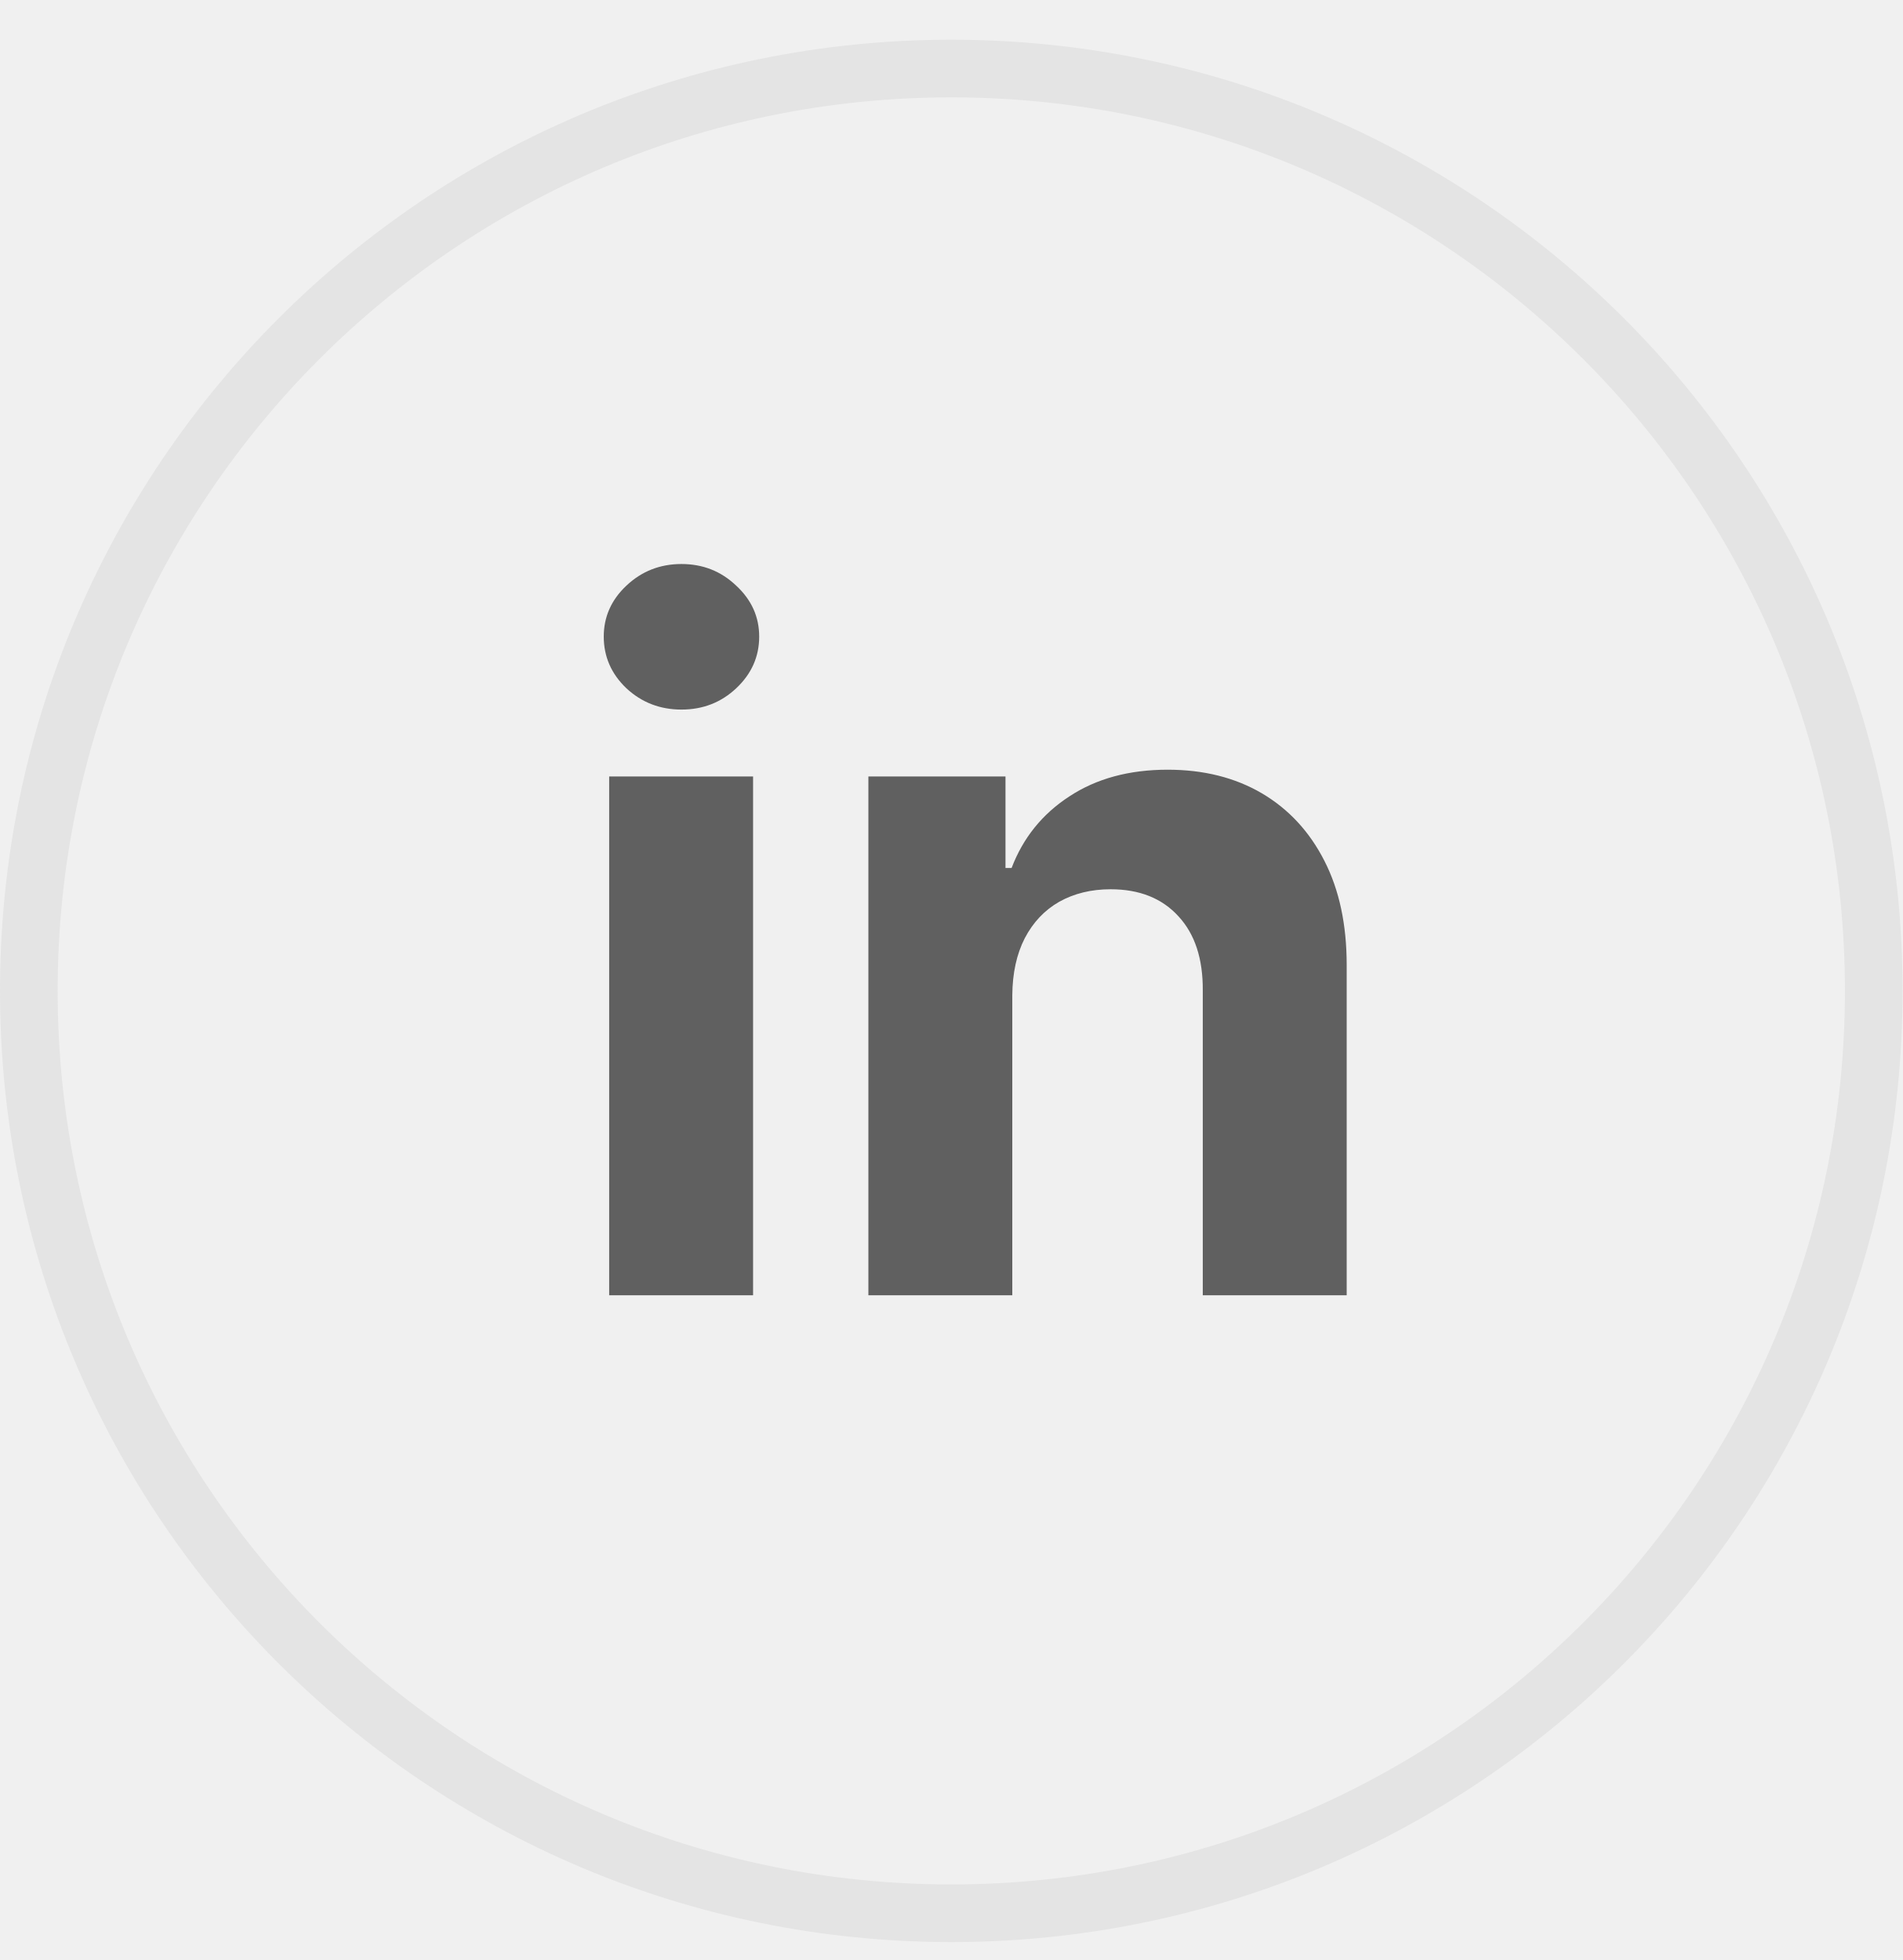
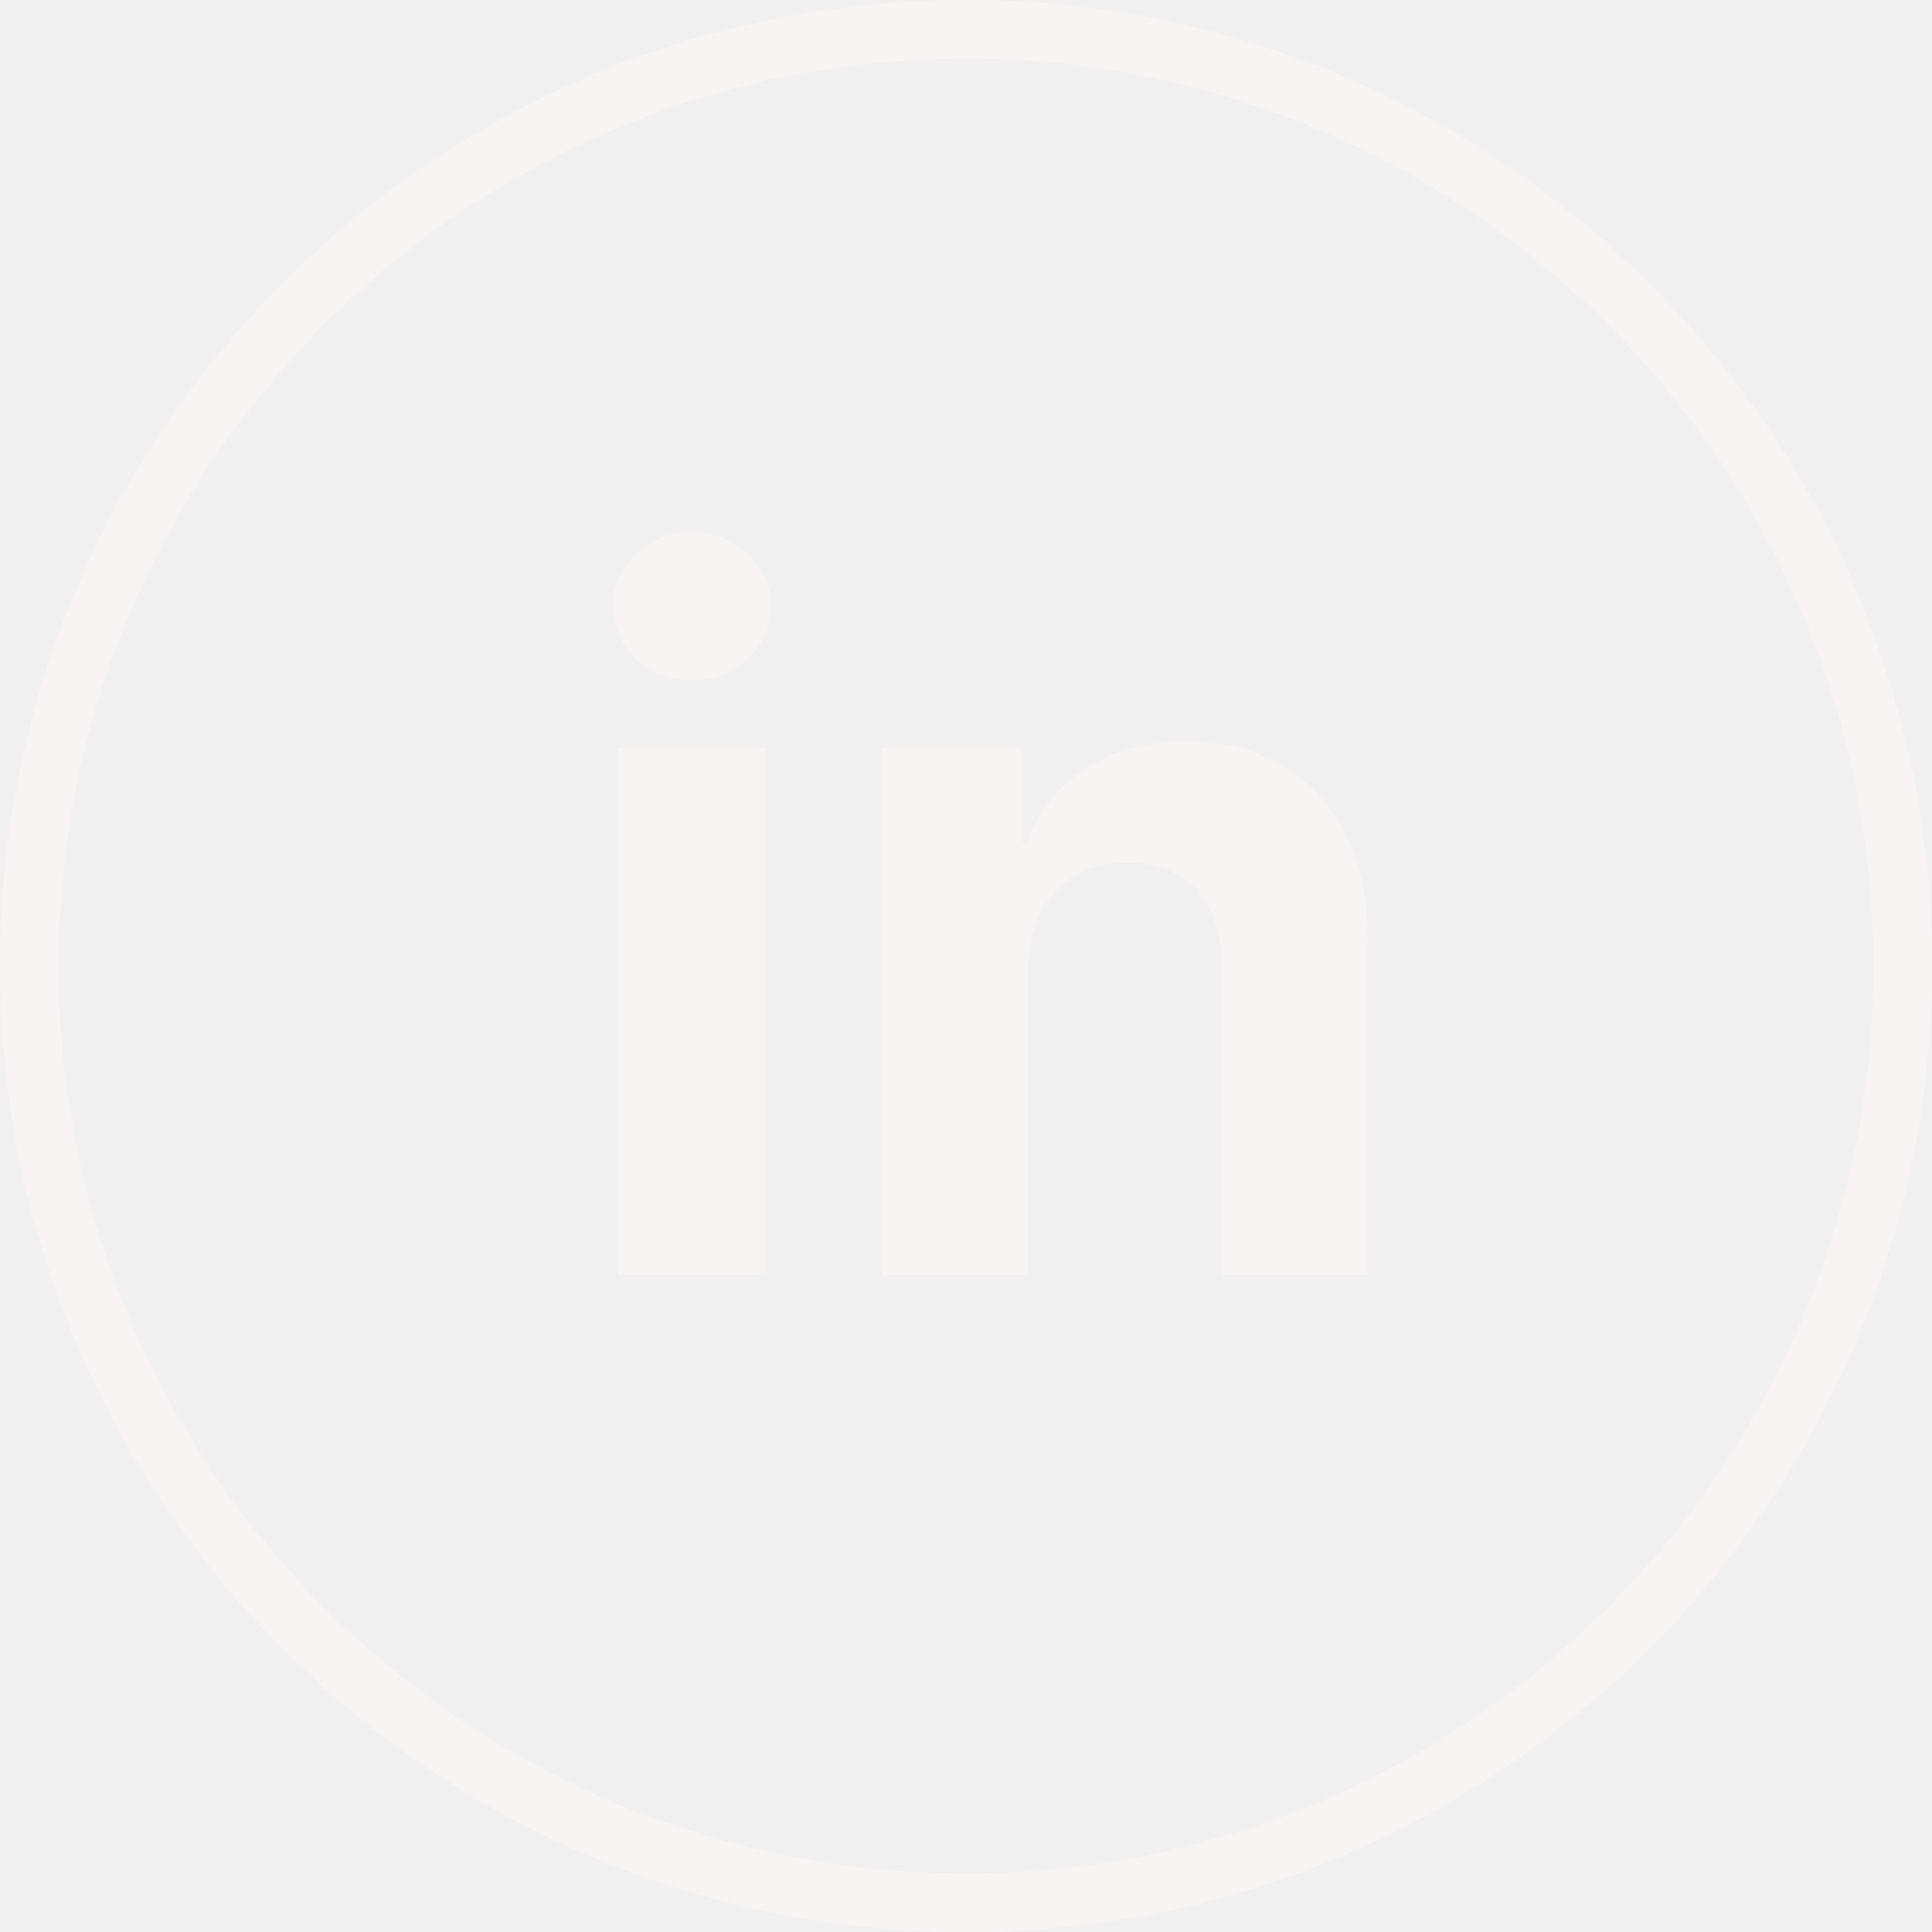
- <svg xmlns="http://www.w3.org/2000/svg" width="33" height="34" viewBox="0 0 33 34" fill="none">
-   <g clip-path="url(#clip0_448_792)">
-     <path d="M10.566 22.469V13.469H13.062V22.469H10.566ZM11.82 12.309C11.449 12.309 11.13 12.186 10.865 11.94C10.603 11.69 10.472 11.391 10.472 11.043C10.472 10.7 10.603 10.405 10.865 10.159C11.13 9.909 11.449 9.784 11.82 9.784C12.191 9.784 12.507 9.909 12.769 10.159C13.035 10.405 13.168 10.7 13.168 11.043C13.168 11.391 13.035 11.69 12.769 11.94C12.507 12.186 12.191 12.309 11.82 12.309ZM17.558 17.266V22.469H15.062V13.469H17.44V15.057H17.546C17.745 14.534 18.079 14.12 18.548 13.815C19.017 13.506 19.585 13.352 20.253 13.352C20.878 13.352 21.423 13.489 21.888 13.762C22.352 14.036 22.714 14.426 22.972 14.934C23.23 15.438 23.358 16.04 23.358 16.739V22.469H20.862V17.184C20.866 16.633 20.726 16.204 20.44 15.895C20.155 15.582 19.763 15.426 19.263 15.426C18.927 15.426 18.63 15.499 18.372 15.643C18.118 15.788 17.919 15.998 17.774 16.276C17.634 16.549 17.561 16.879 17.558 17.266Z" fill="black" fill-opacity="0.6" />
+ <svg xmlns="http://www.w3.org/2000/svg" width="33" height="33" viewBox="0 0 33 33" fill="none">
+   <g clip-path="url(#clip0_123_341)">
+     <path d="M10.566 21.78V12.78H13.062V21.78H10.566ZM11.82 11.62C11.449 11.62 11.131 11.497 10.865 11.251C10.603 11.001 10.472 10.702 10.472 10.354C10.472 10.011 10.603 9.716 10.865 9.469C11.131 9.219 11.449 9.094 11.82 9.094C12.191 9.094 12.508 9.219 12.769 9.469C13.035 9.716 13.168 10.011 13.168 10.354C13.168 10.702 13.035 11.001 12.769 11.251C12.508 11.497 12.191 11.62 11.82 11.62ZM17.558 16.577V21.78H15.062V12.78H17.441V14.368H17.546C17.745 13.845 18.079 13.431 18.548 13.126C19.017 12.817 19.585 12.663 20.253 12.663C20.878 12.663 21.423 12.8 21.888 13.073C22.353 13.347 22.714 13.737 22.972 14.245C23.23 14.749 23.359 15.35 23.359 16.05V21.78H20.863V16.495C20.866 15.944 20.726 15.514 20.441 15.206C20.155 14.893 19.763 14.737 19.263 14.737C18.927 14.737 18.63 14.809 18.372 14.954C18.118 15.098 17.919 15.309 17.775 15.587C17.634 15.86 17.562 16.19 17.558 16.577Z" fill="#F9F4F4" />
  </g>
-   <rect x="0.5" y="1.189" width="32" height="32" rx="16" stroke="#E4E4E4" />
+   <rect x="0.5" y="0.5" width="32" height="32" rx="16" stroke="#F9F4F4" />
  <defs>
-     <clipPath id="clip0_448_792">
-       <rect y="0.689" width="33" height="33" rx="16.5" fill="white" />
+     <clipPath id="clip0_123_341">
+       <rect width="33" height="33" rx="16.5" fill="white" />
    </clipPath>
  </defs>
</svg>
